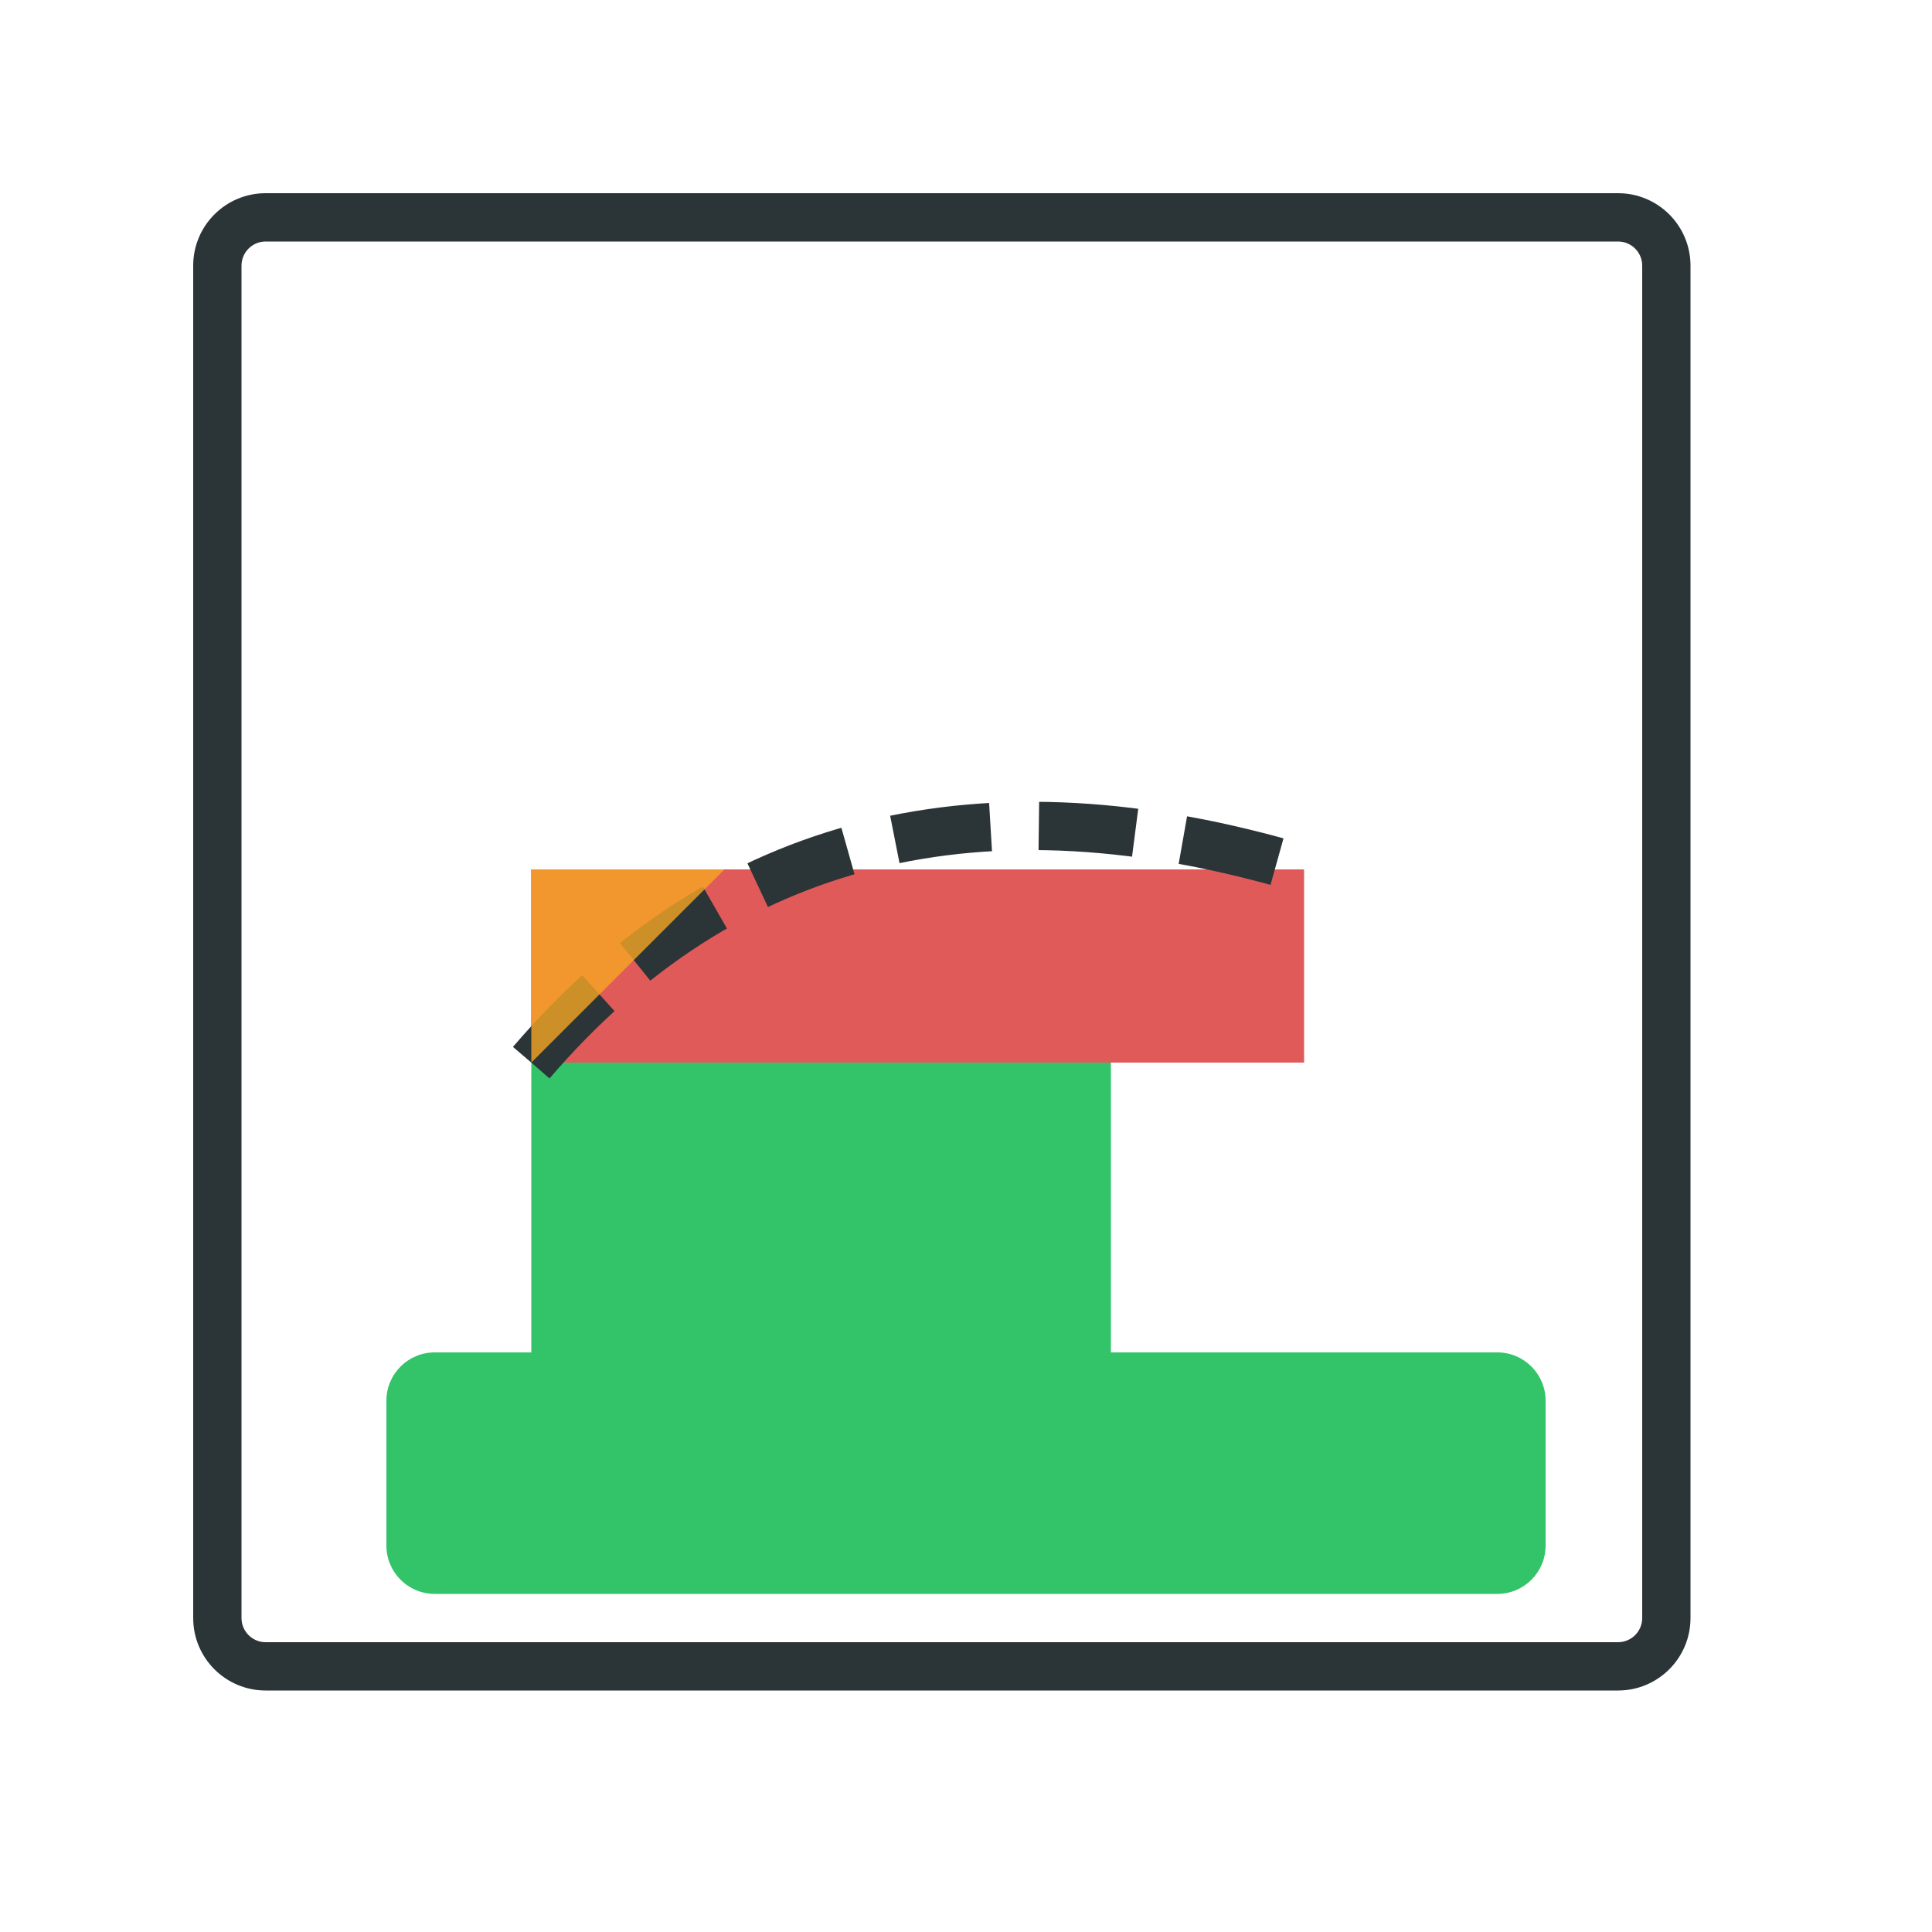
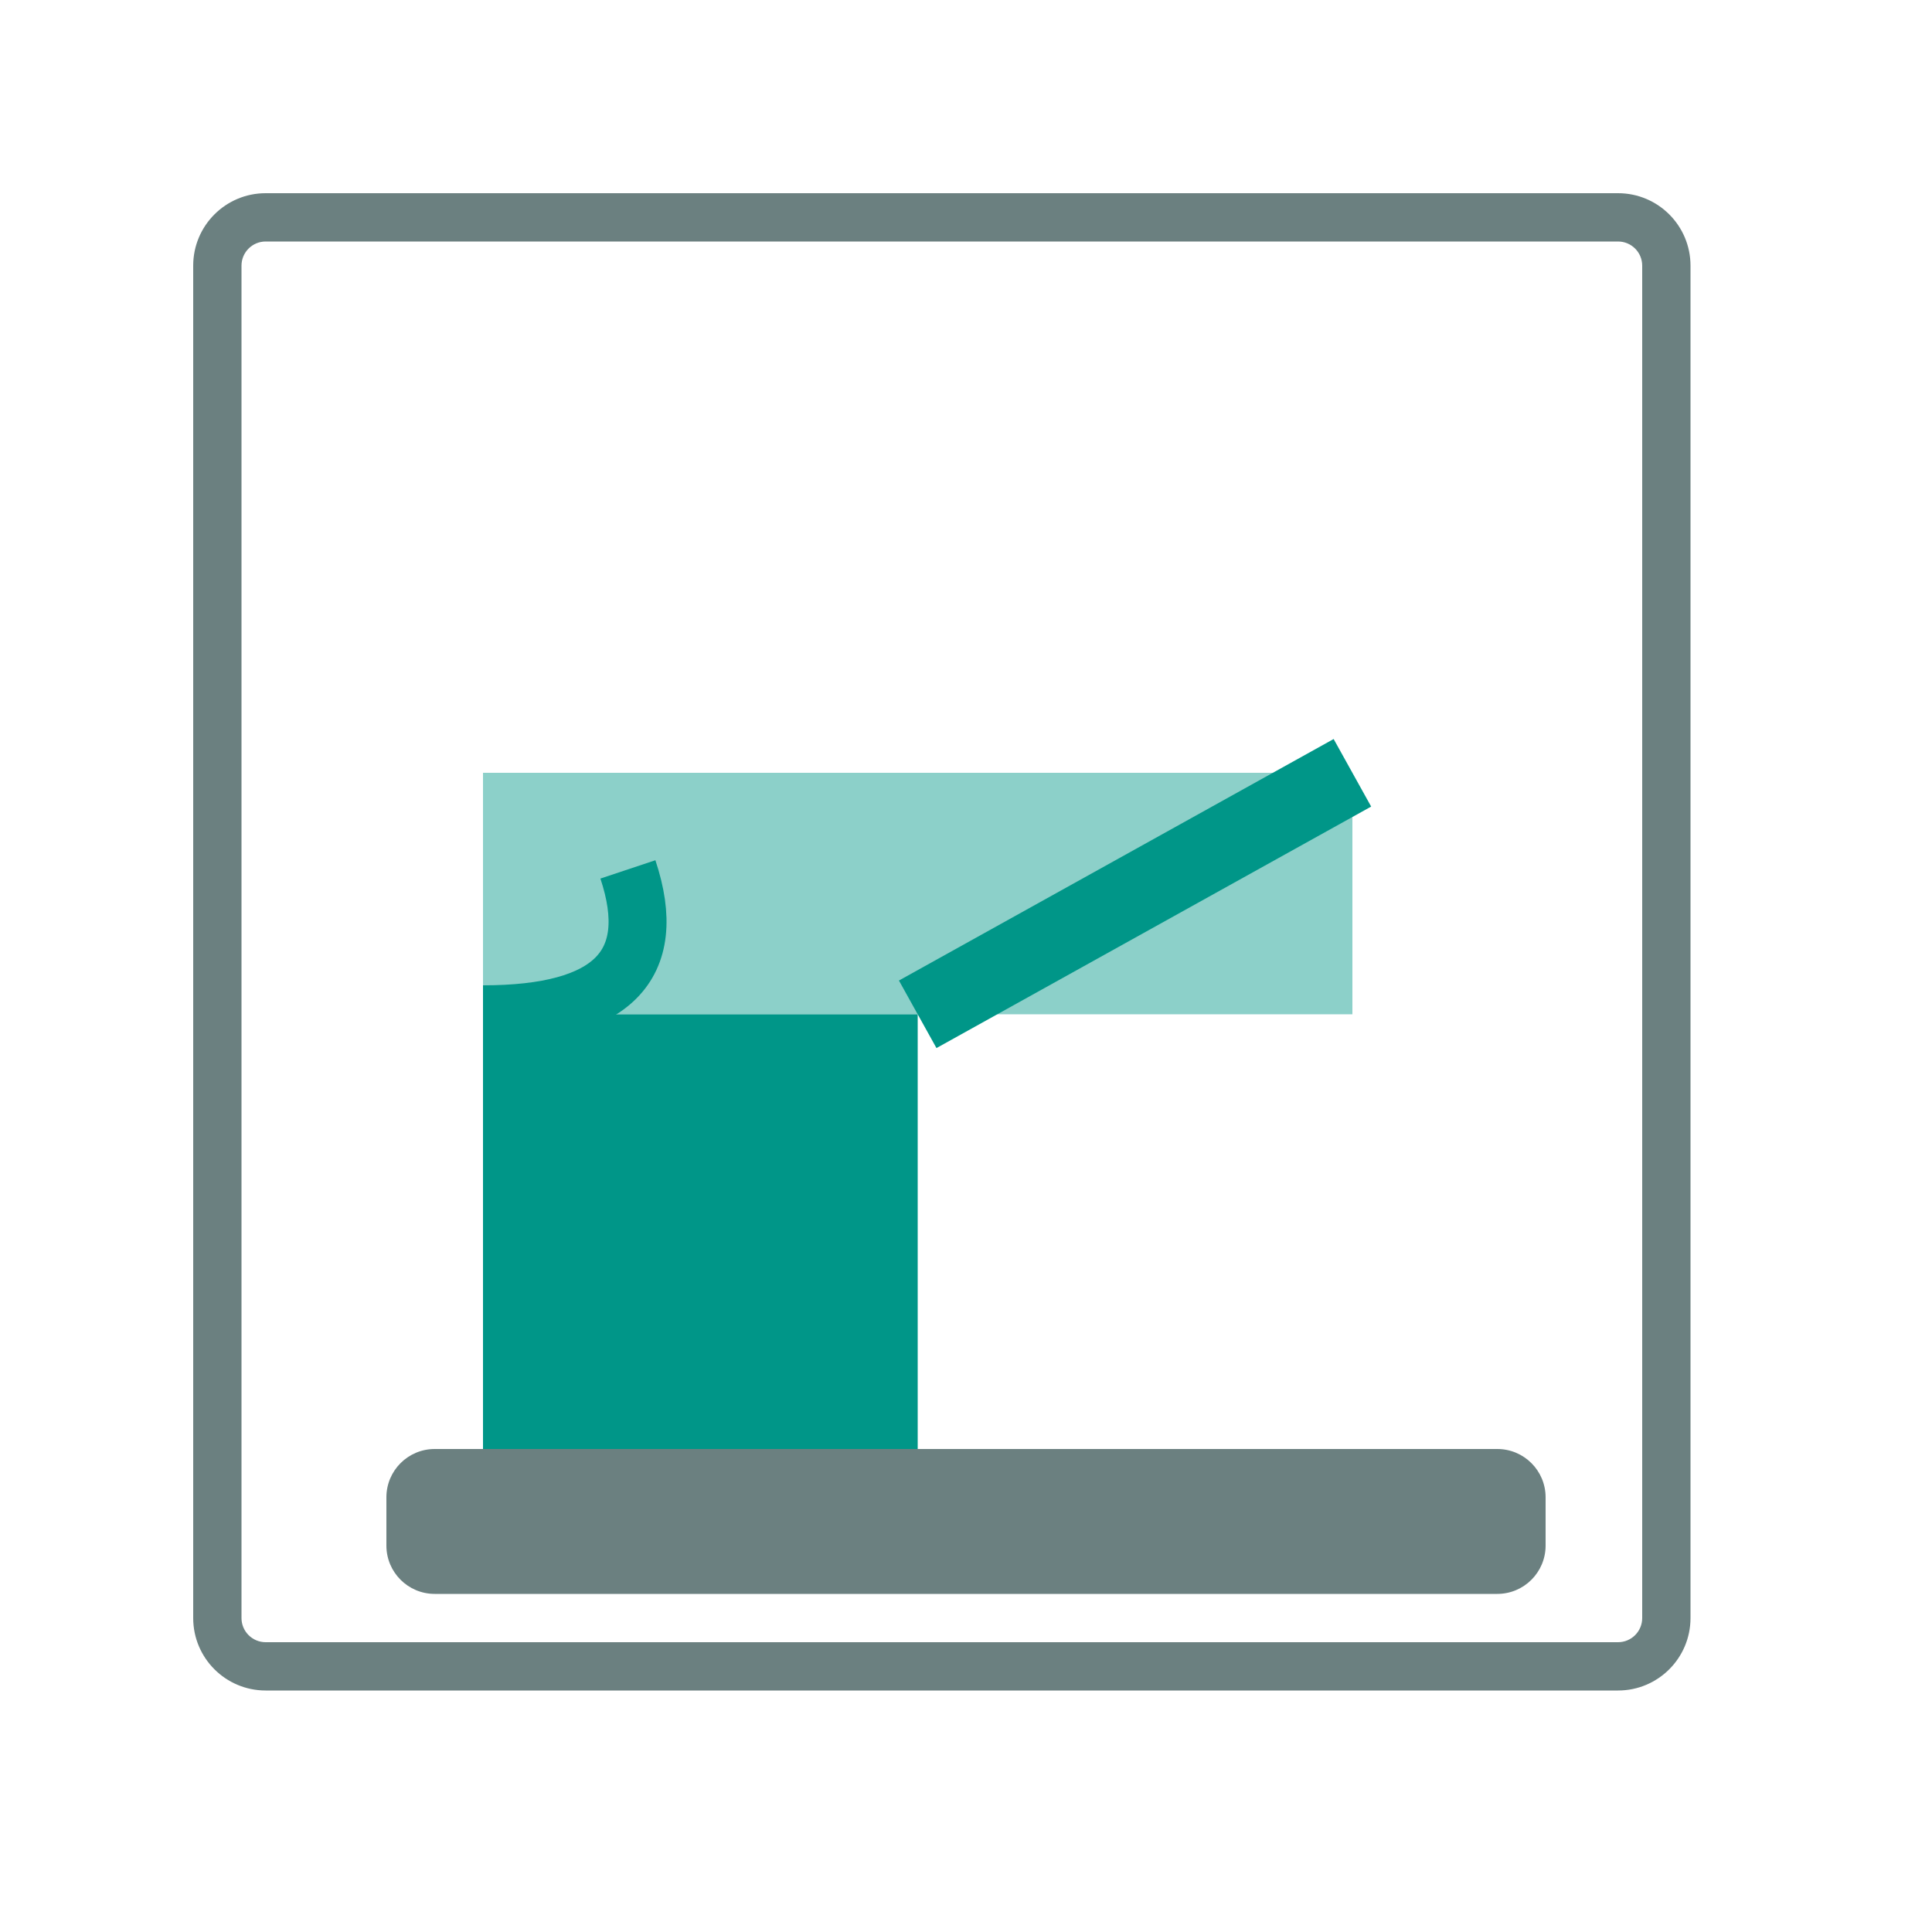
<svg xmlns="http://www.w3.org/2000/svg" width="40" height="40" viewBox="0 0 40 40">
-   <path d="M33.5,35H5.5A1.5,1.5,0,0,1,4,33.5V5.5A1.5,1.5,0,0,1,5.5,4h28A1.5,1.5,0,0,1,35,5.5v28A1.5,1.5,0,0,1,33.5,35ZM5.5,5a.5.5,0,0,0-.5.5v28a.5.5,0,0,0,.5.5h28a.5.5,0,0,0,.5-.5V5.5a.5.5,0,0,0-.5-.5Z" style="fill:#2b3436" />
-   <rect x="8" y="28" width="24" height="5" rx="1" style="fill:#33c469" />
-   <rect x="11" y="18" width="12" height="10" style="fill:#33c469" />
-   <polygon points="11,18 27,18 27,22 11,22" style="fill:#e05a5a" />
-   <path d="M11,22 Q17,15 27,18" fill="none" stroke="#2b3436" stroke-width="1" stroke-dasharray="2,1" />
-   <path d="M11,22 L15,18 L11,18 Z" style="fill:#f5a623" opacity="0.8" />
+   <path d="M33.5,35H5.5A1.5,1.5,0,0,1,4,33.5V5.5A1.5,1.5,0,0,1,5.5,4h28A1.5,1.5,0,0,1,35,5.5v28A1.5,1.5,0,0,1,33.5,35ZM5.5,5a.5.5,0,0,0-.5.5v28a.5.5,0,0,0,.5.5h28a.5.5,0,0,0,.5-.5V5.5a.5.5,0,0,0-.5-.5Z" fill="#6b8080" />
+   <rect x="8" y="30" width="24" height="3" rx="1" fill="#6b8080" />
+   <rect x="10" y="21" width="9" height="9" fill="#009688" />
+   <rect x="10" y="16" width="18" height="5" fill="#009688" opacity="0.45" />
+   <line x1="19" y1="21" x2="28" y2="16" stroke="#009688" stroke-width="1.6" />
+   <path d="M10,21 Q14,21 13,18" fill="none" stroke="#009688" stroke-width="1.2" />
</svg>
